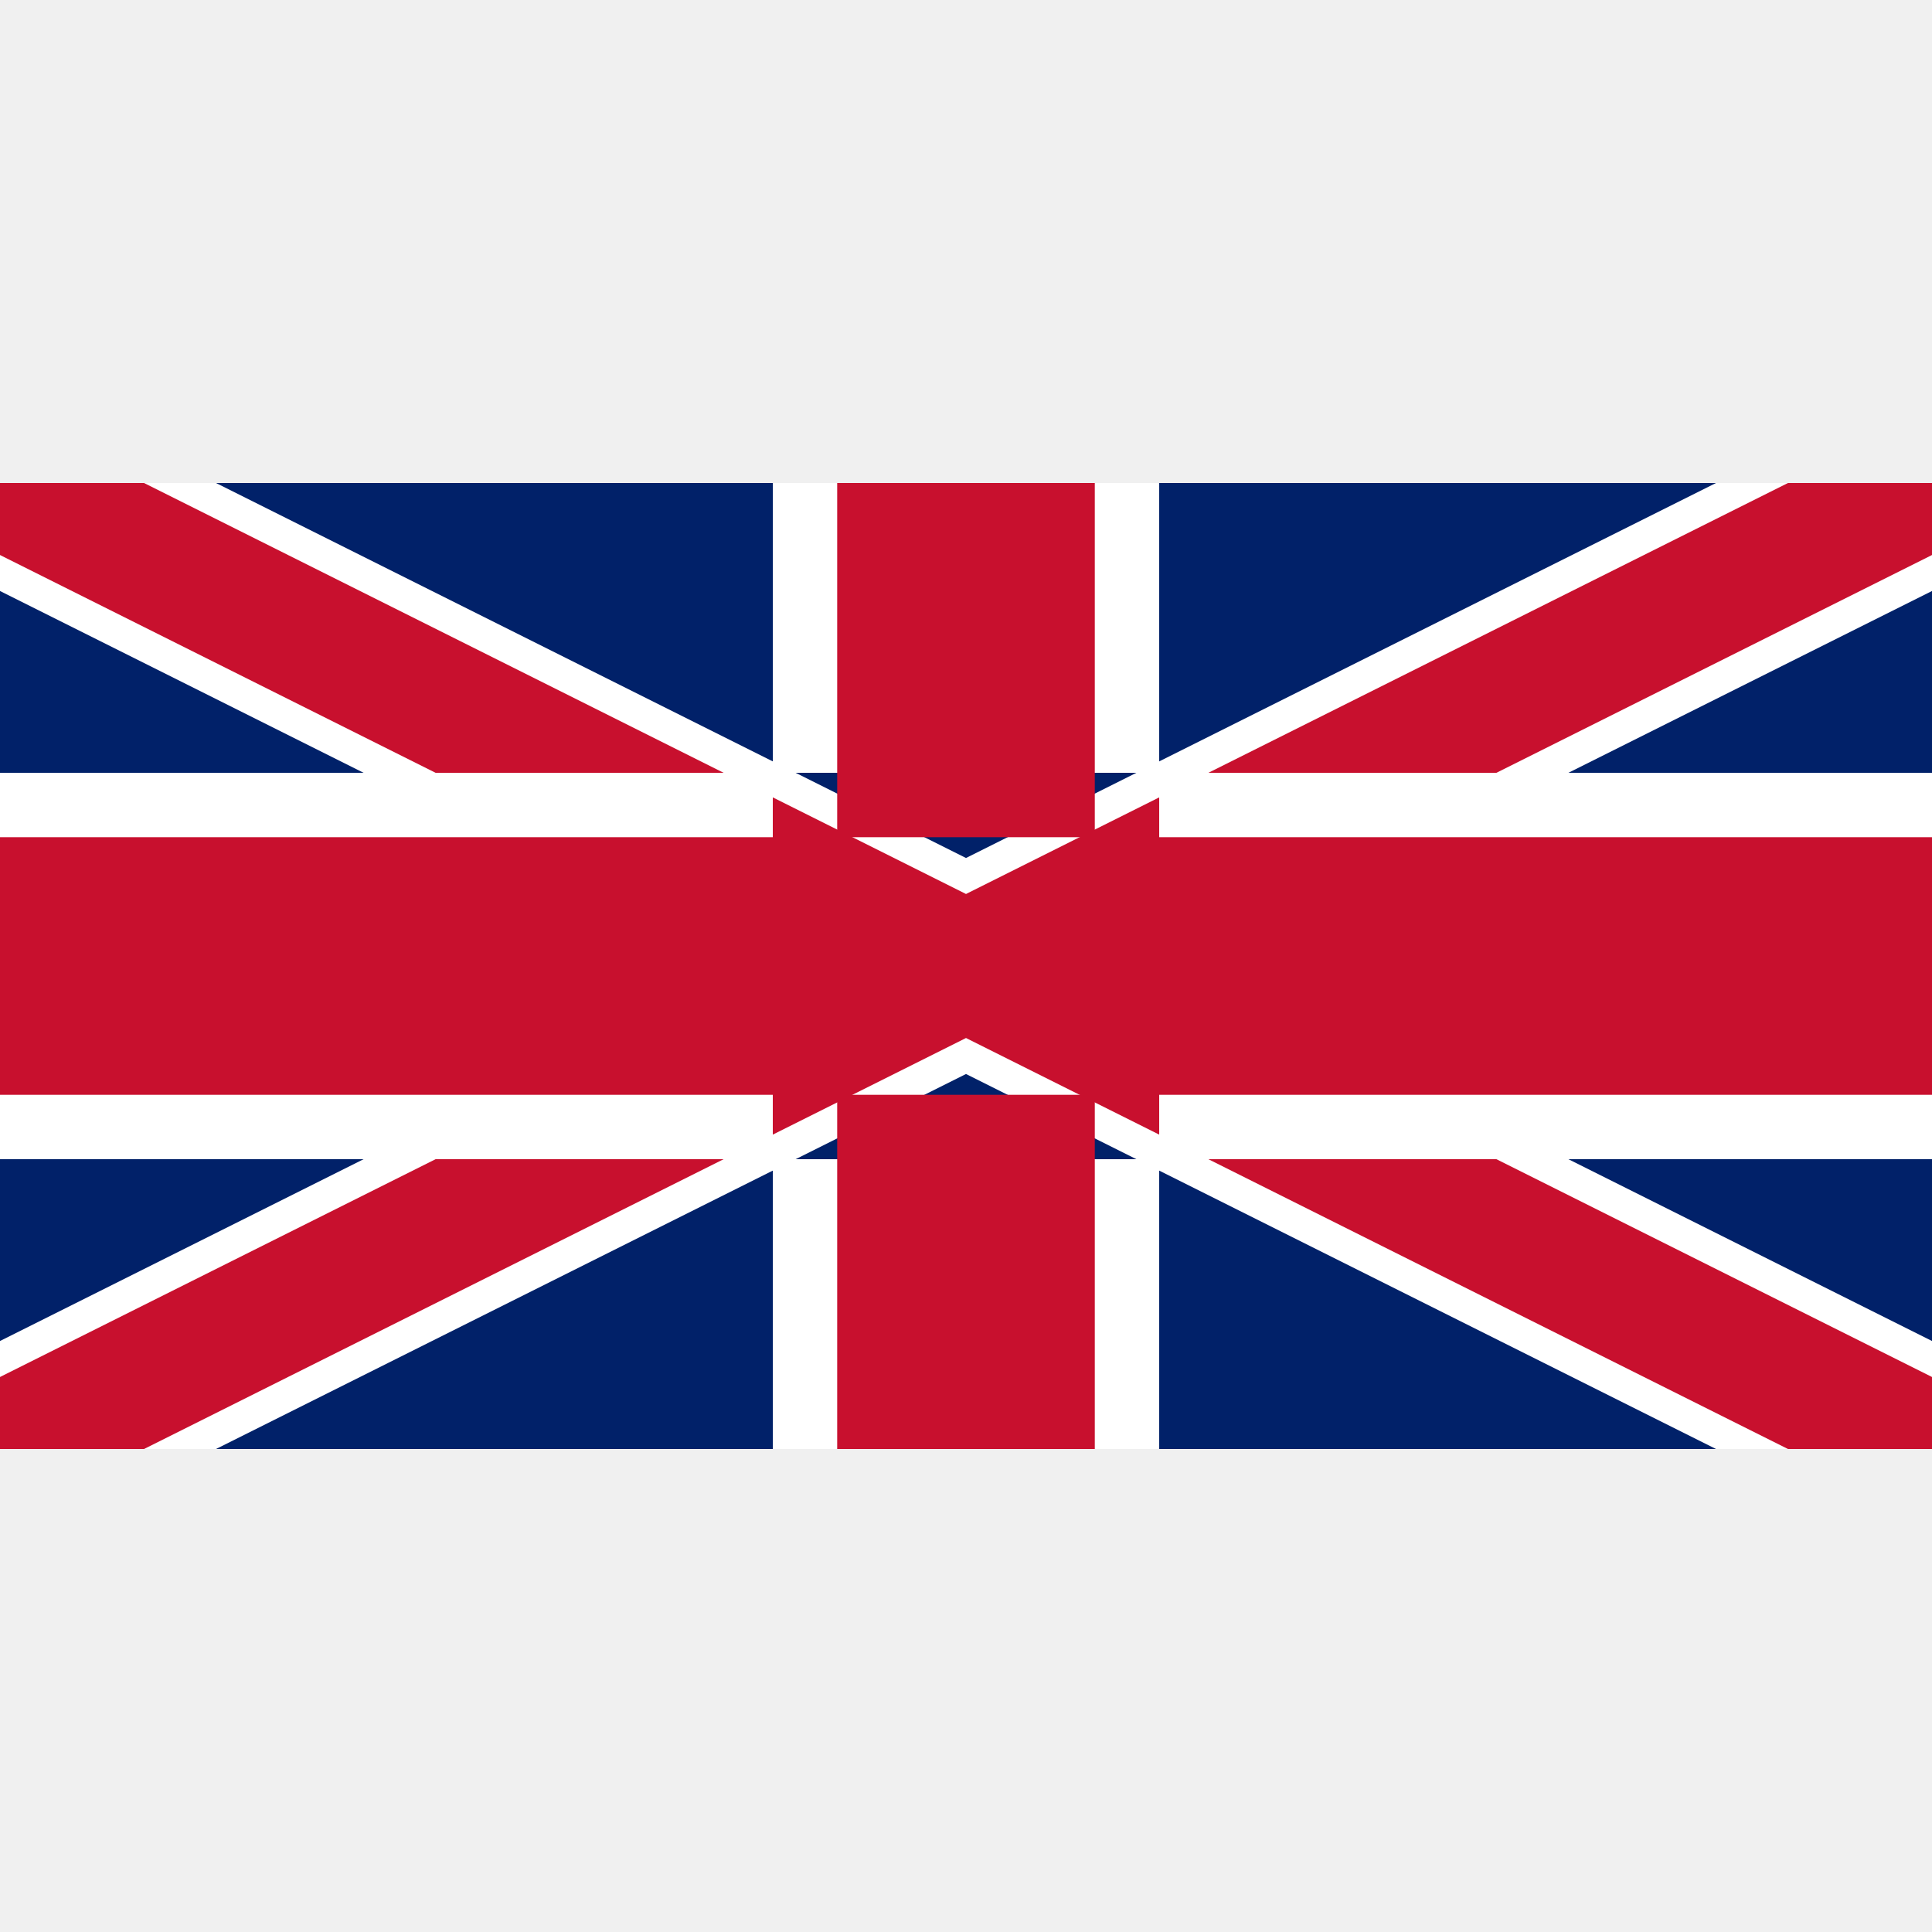
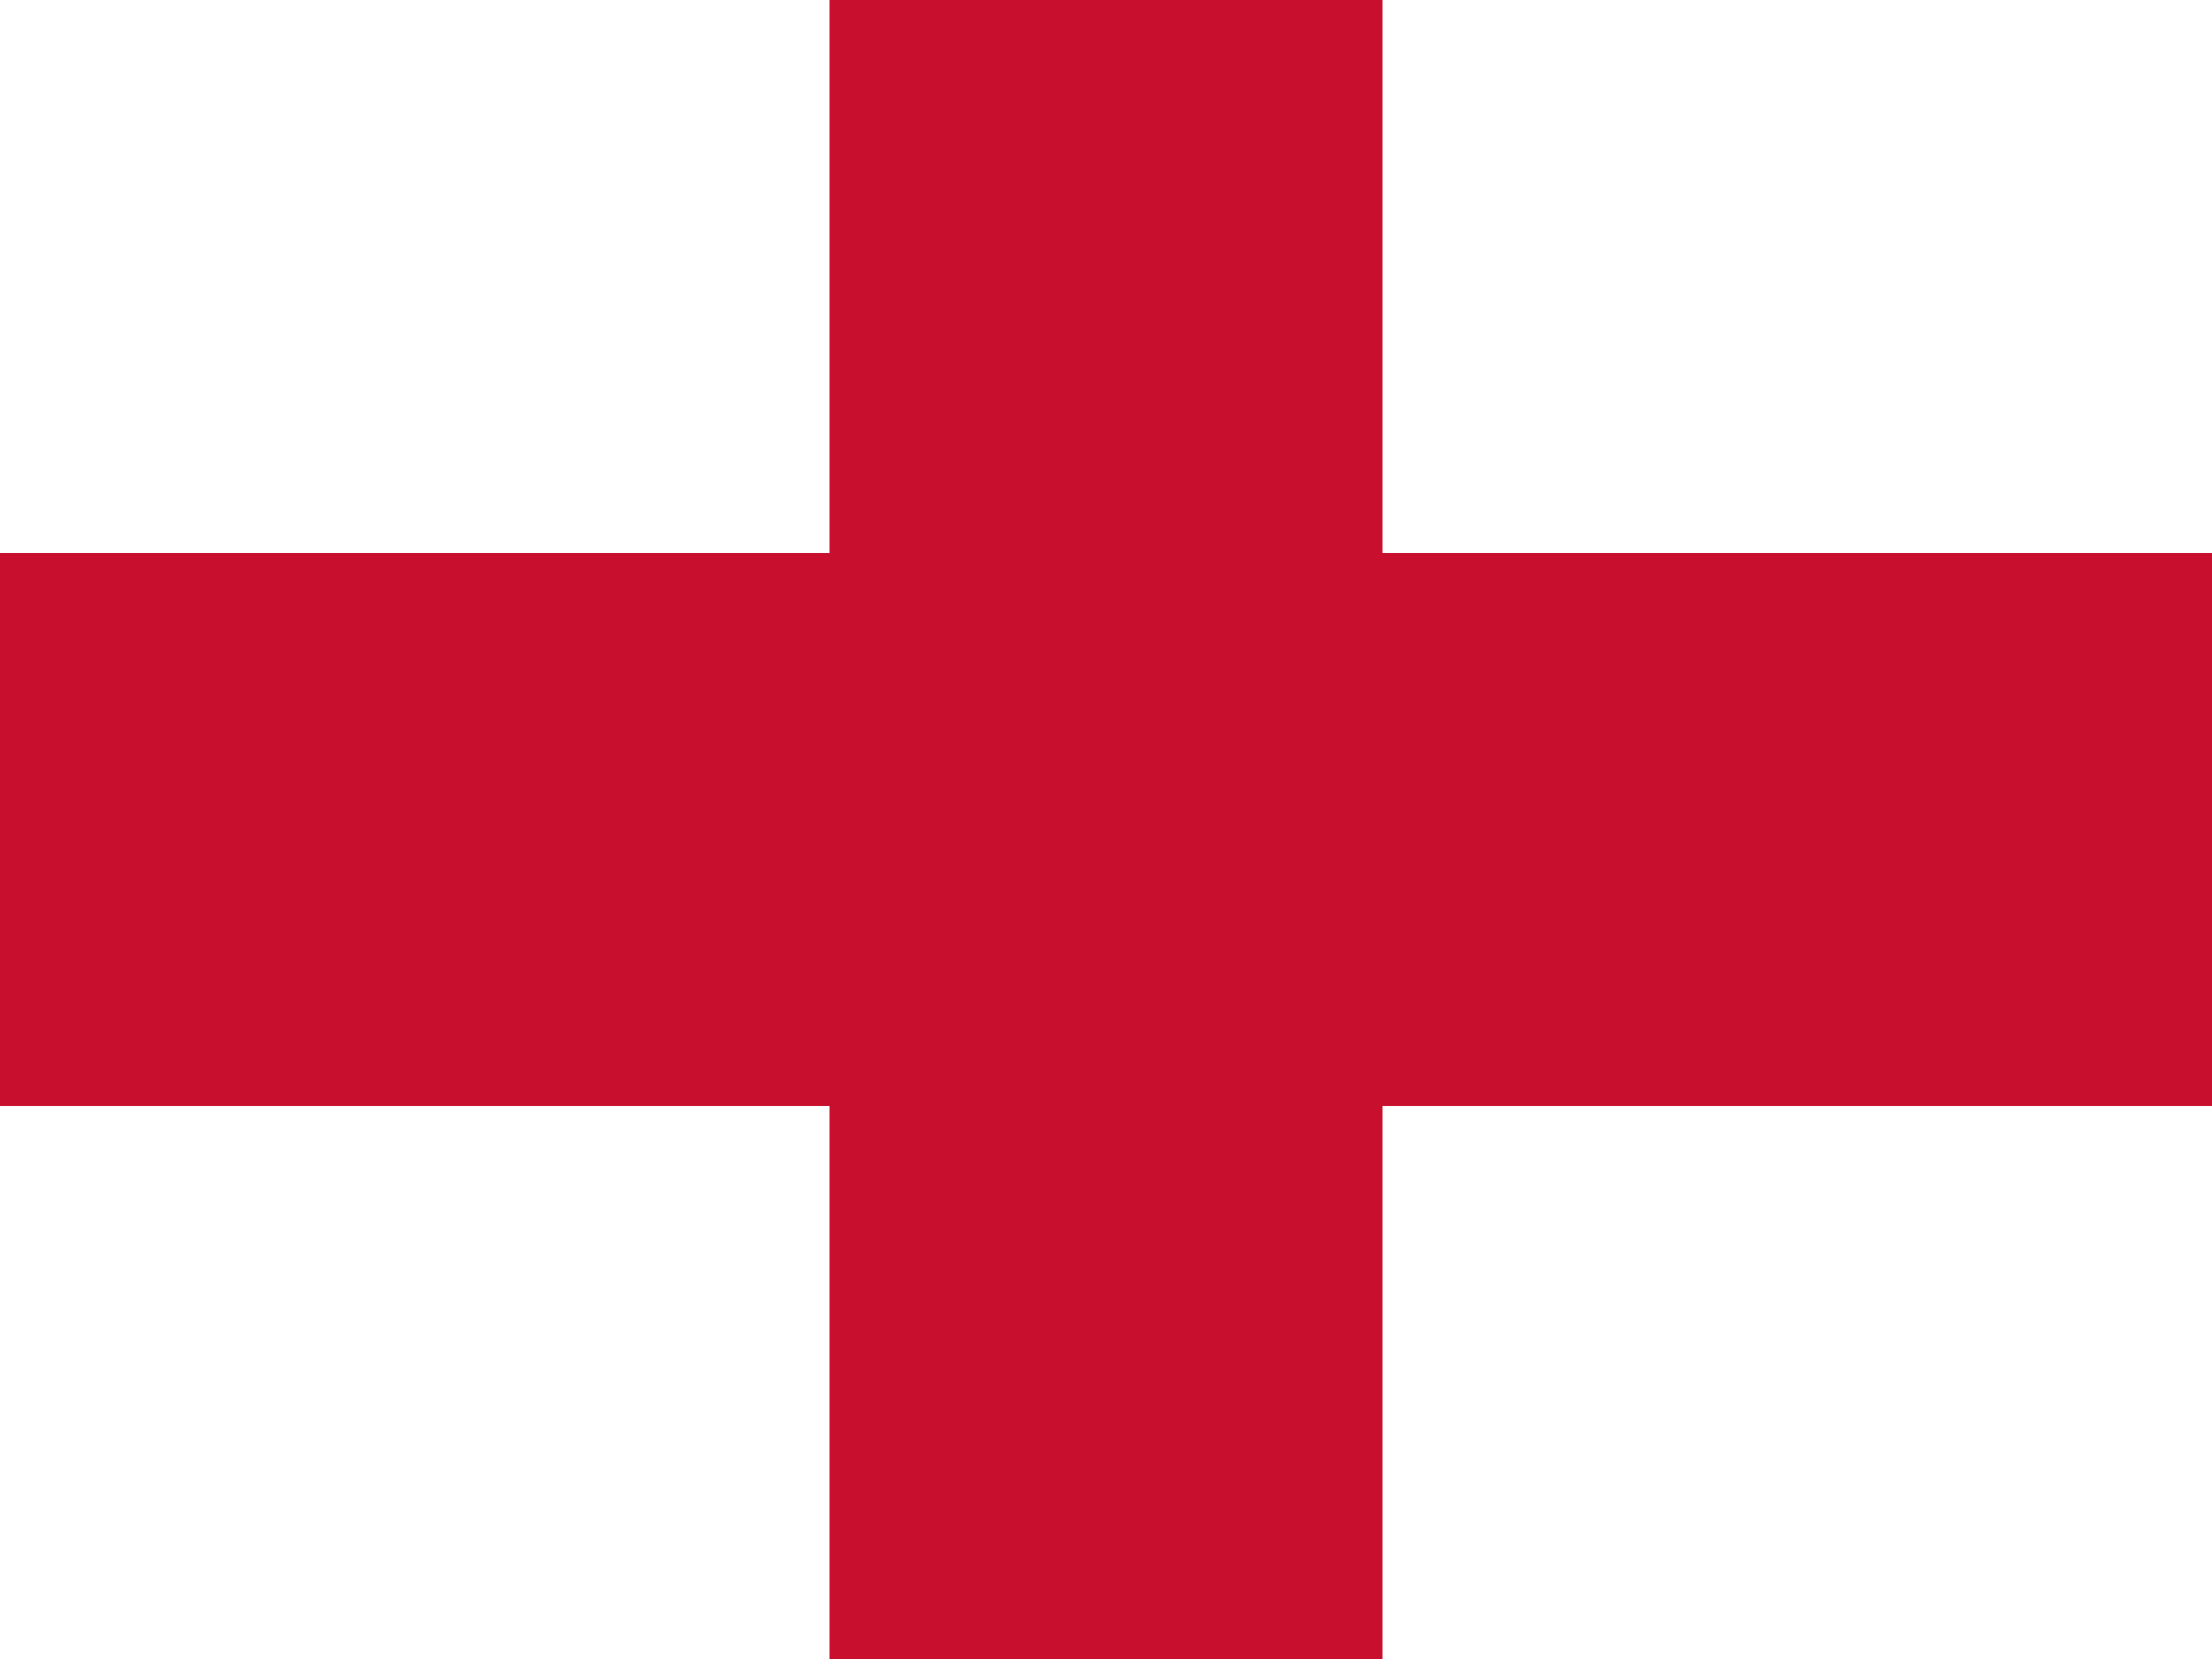
- <svg xmlns="http://www.w3.org/2000/svg" width="15" height="15" viewBox="0 0 60 30">
-   <clipPath id="a">
-     <path d="M0,0 v30 h60 v-30 z" />
-   </clipPath>
-   <g clip-path="url(#a)">
-     <path fill="#012169" d="M0,0 v30 h60 v-30 z" />
-     <path stroke="#FFF" stroke-width="6" d="M0,0 l60,30 M60,0 l-60,30" />
-     <path stroke="#C8102E" stroke-width="4" d="M0,0 l60,30 M60,0 l-60,30" />
-     <path fill="#FFF" d="M24,0 v30 h12 v-30 z M0,9 h60 v12 h-60 z" />
-     <path fill="#C8102E" d="M26,0 v30 h8 v-30 z M0,11 h60 v8 h-60 z" />
-   </g>
+ <svg xmlns="http://www.w3.org/2000/svg" viewBox="0 0 640 480">
+   <path fill="#fff" d="M0 0h640v480H0z" />
+   <path fill="#c8102e" d="M240 0h160v480H240z" />
+   <path fill="#c8102e" d="M0 160h640v160H0z" />
</svg>
